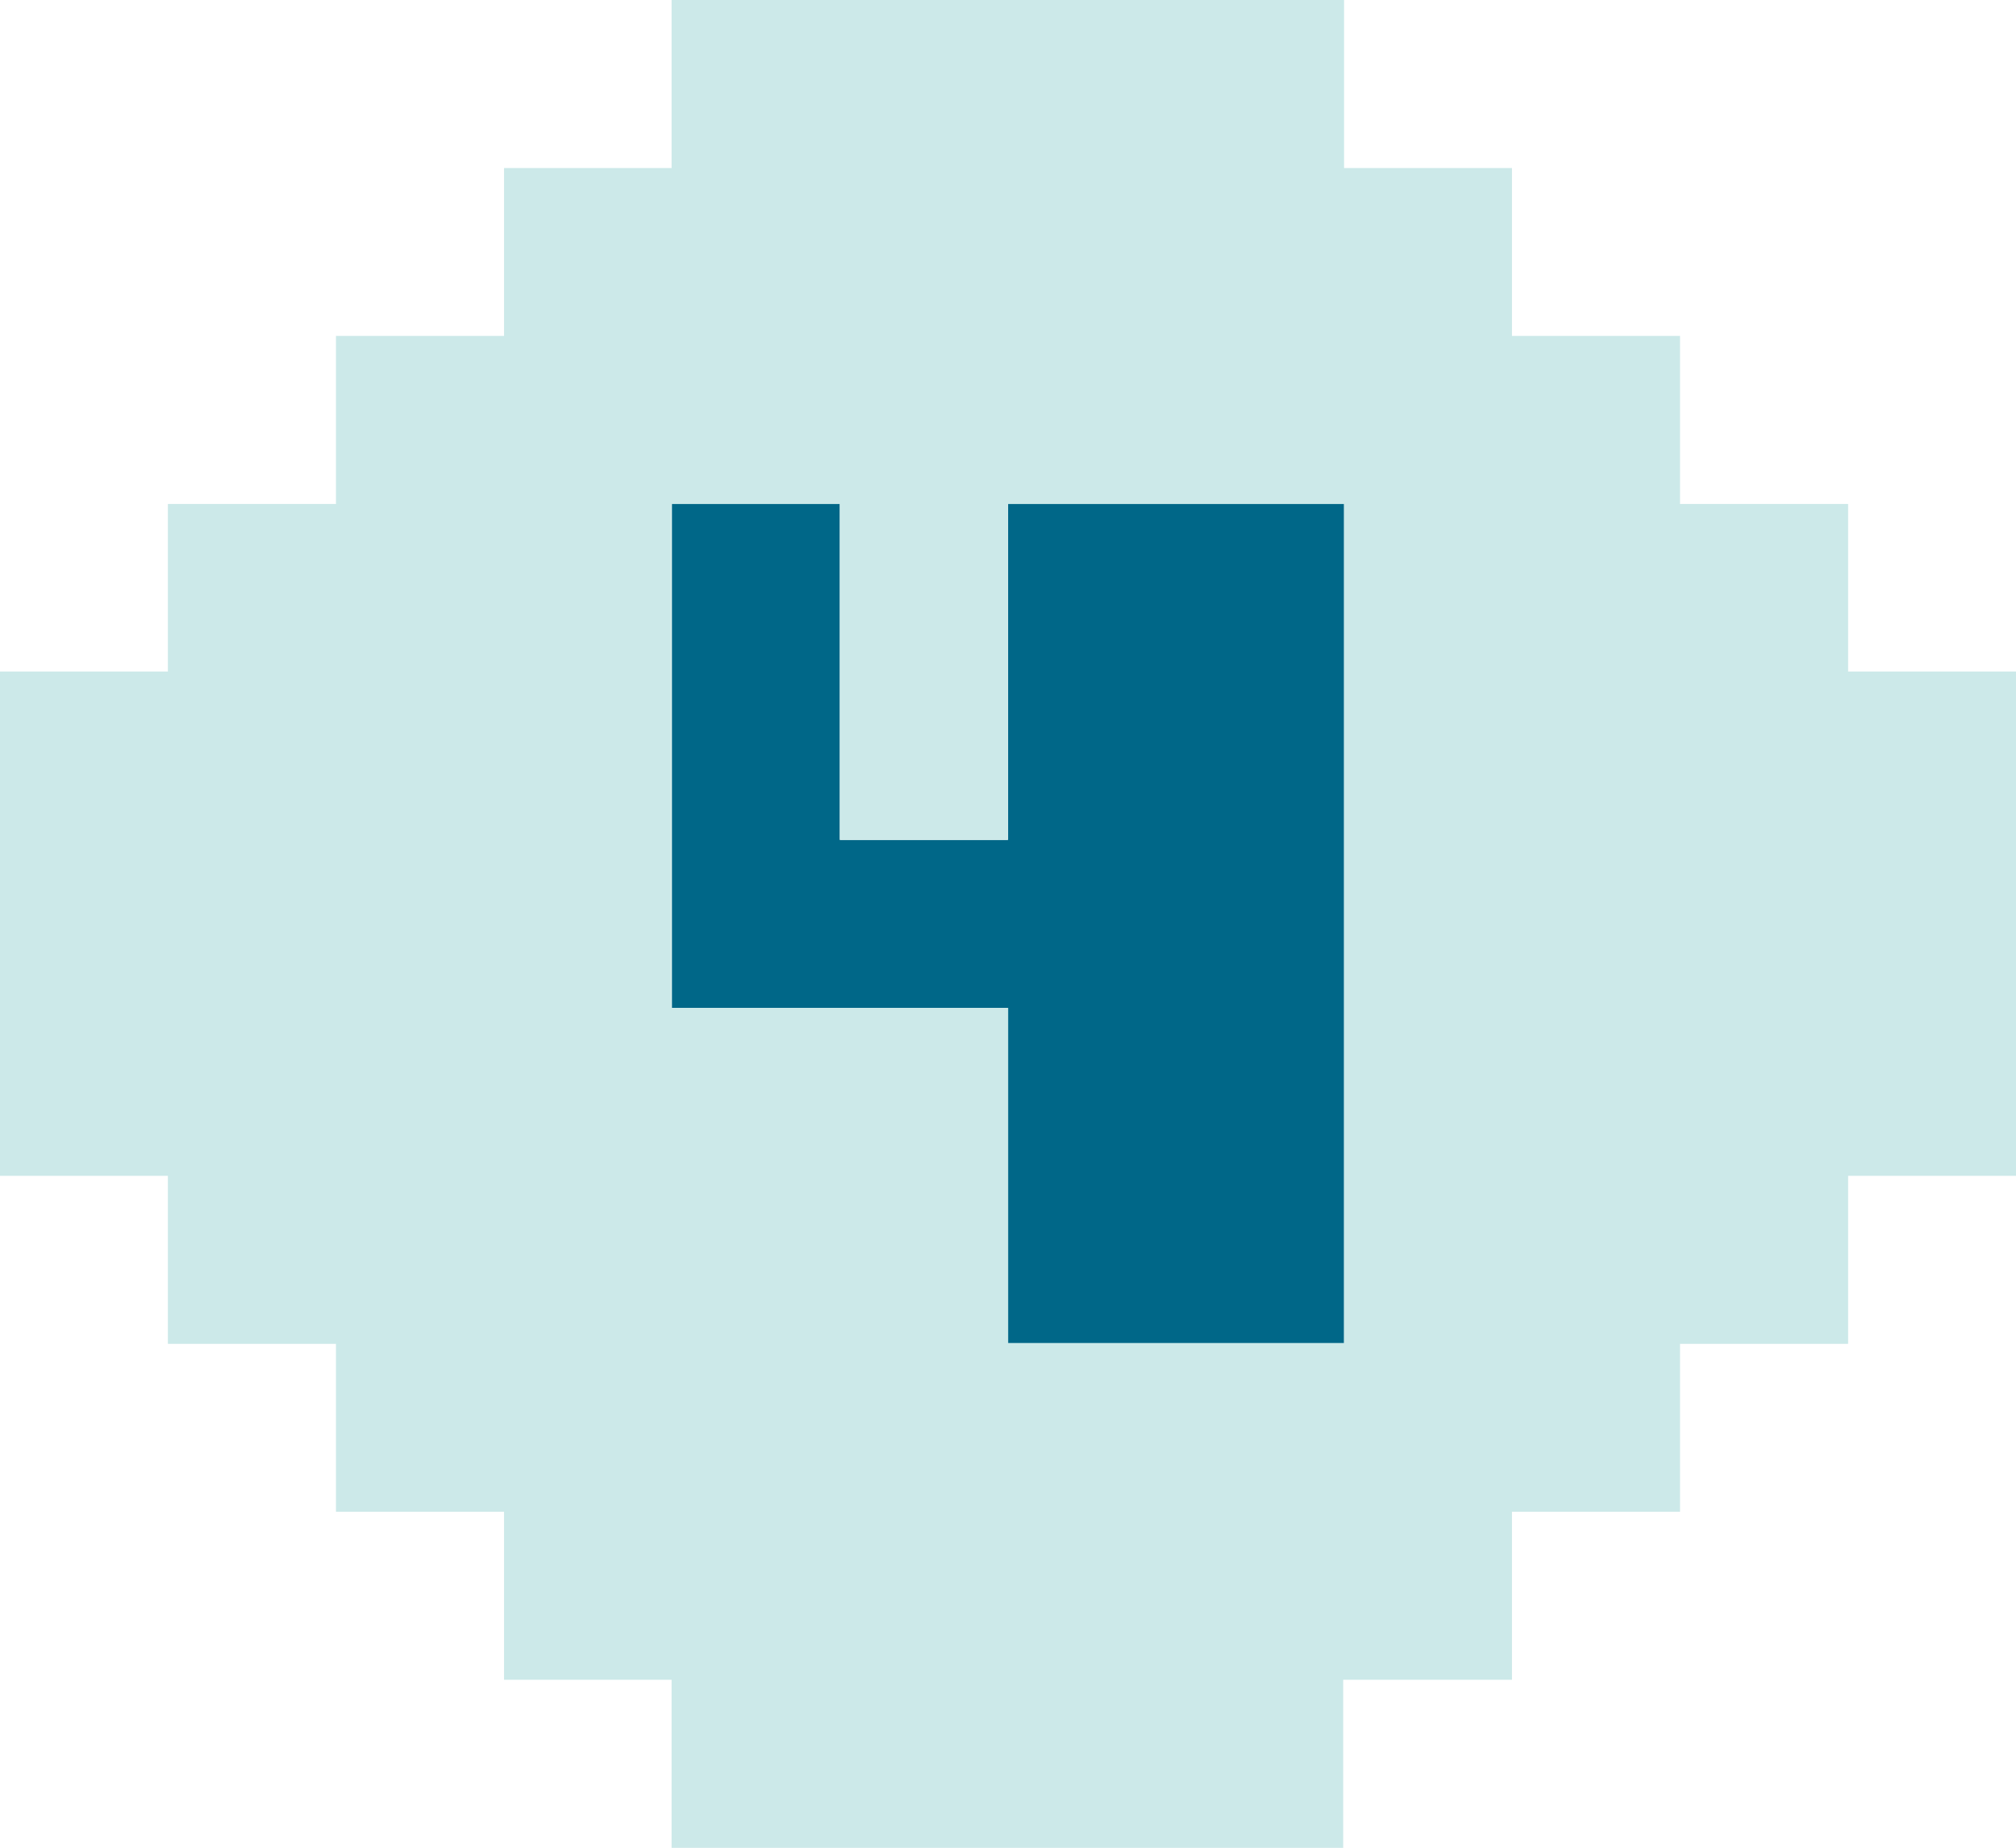
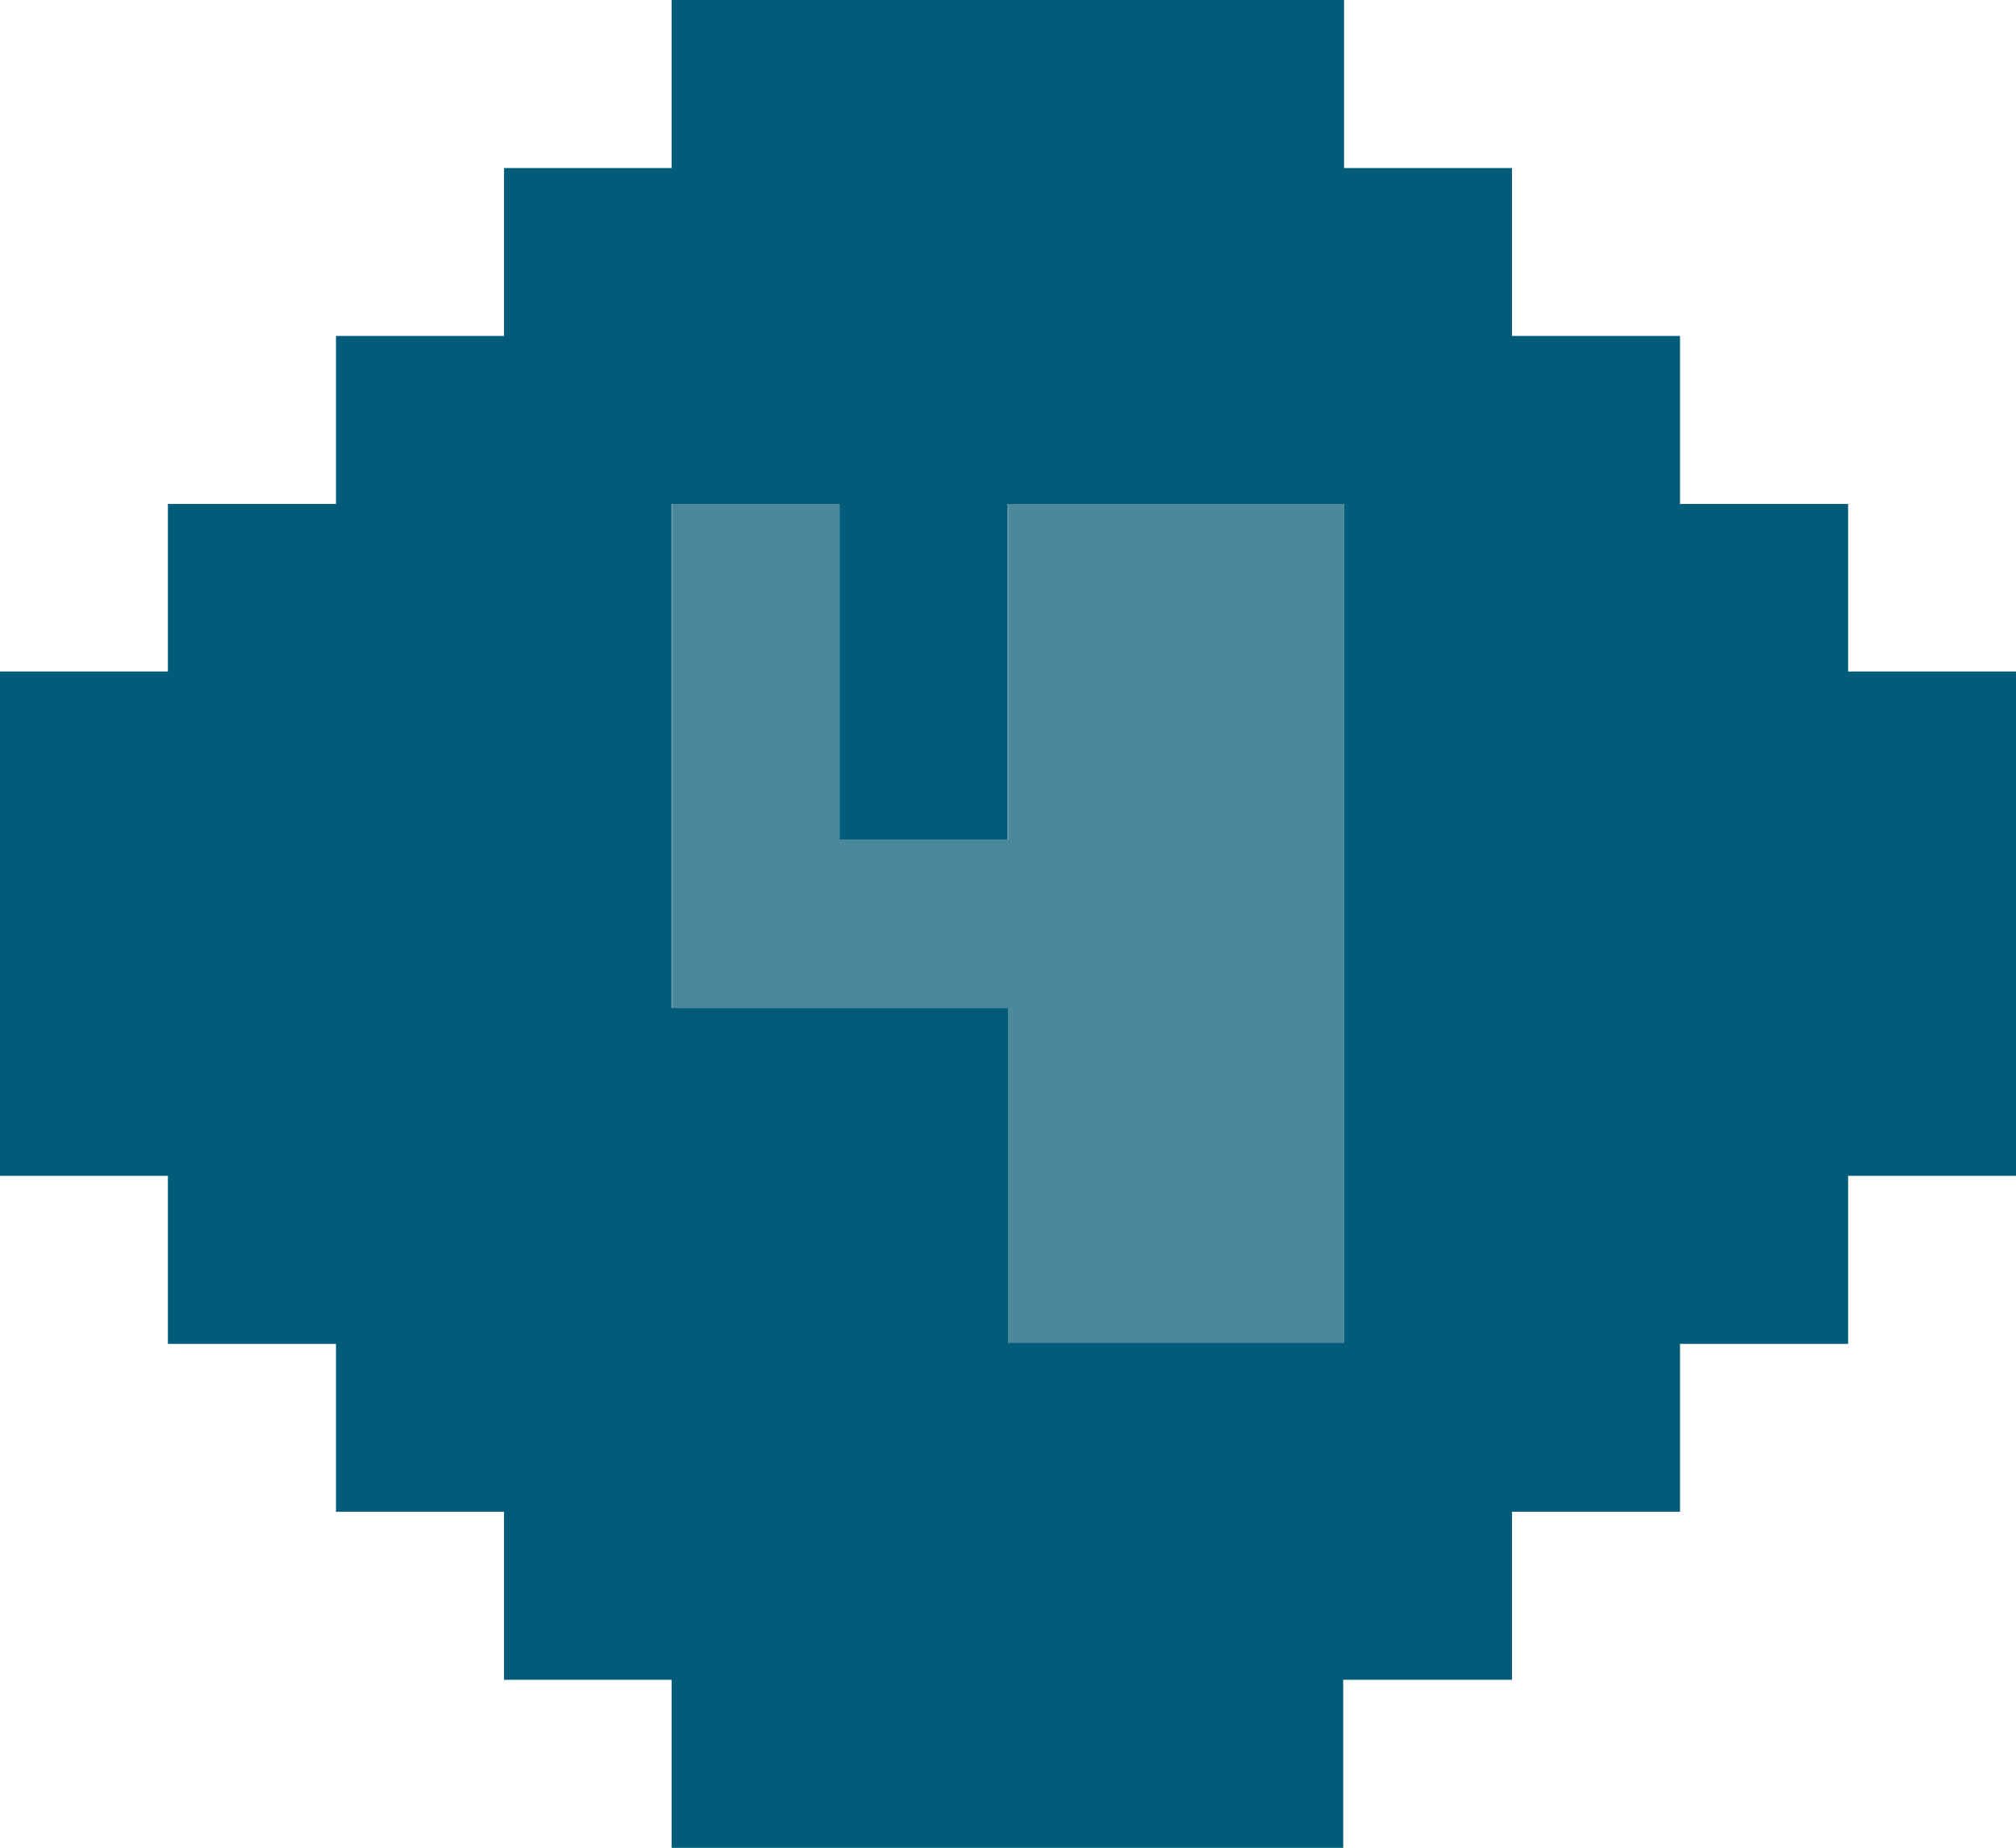
<svg xmlns="http://www.w3.org/2000/svg" viewBox="0 0 117.07 107.32">
-   <polygon points="68.29 29.27 58.54 29.27 58.54 39.02 58.54 48.78 48.78 48.78 48.78 39.02 48.78 29.27 39.02 29.27 39.02 39.02 39.02 48.78 39.02 58.54 48.78 58.54 58.54 58.54 58.54 68.29 58.54 78.05 68.29 78.05 78.05 78.05 78.05 68.29 78.05 58.54 78.05 48.78 78.05 39.02 78.05 29.27 68.29 29.27" fill="#006788" />
-   <path d="M107.32,39V29.27H97.56V19.51H87.8V9.76H78.05V0H39V9.76H29.27v9.75H19.51v9.76H9.75V39H0V68.29H9.75v9.76h9.76V87.8h9.76v9.76H39v9.76h39V97.56H87.8V87.8h9.76V78.05h9.76V68.29h9.75V39Zm-29.27,39H58.54V58.54H39V29.27h9.76V48.78h9.76V29.27H78.05V78.05Z" fill="#cce9e9" />
+   <polygon points="68.29 29.27 58.54 29.27 58.54 39.02 58.54 48.78 48.78 48.78 48.78 39.02 48.78 29.27 39.02 29.27 39.02 39.02 39.02 48.78 39.02 58.54 48.78 58.54 58.54 58.54 58.54 68.29 58.54 78.05 68.29 78.05 78.05 78.05 78.05 68.29 78.05 58.54 78.05 48.78 78.05 39.02 78.05 29.27 68.29 29.27" fill="#4b889c" />
+   <path d="M107.32,39V29.27H97.56V19.51H87.8V9.76H78.05V0H39V9.76H29.27v9.75H19.51v9.76H9.75V39H0V68.29H9.75v9.76h9.76V87.8h9.76v9.76H39v9.76h39V97.56H87.8V87.8h9.76V78.05h9.76V68.29h9.75V39Zm-29.27,39H58.54V58.54H39V29.27h9.76V48.78h9.76V29.27H78.05V78.05Z" fill="#005c79" />
</svg>
